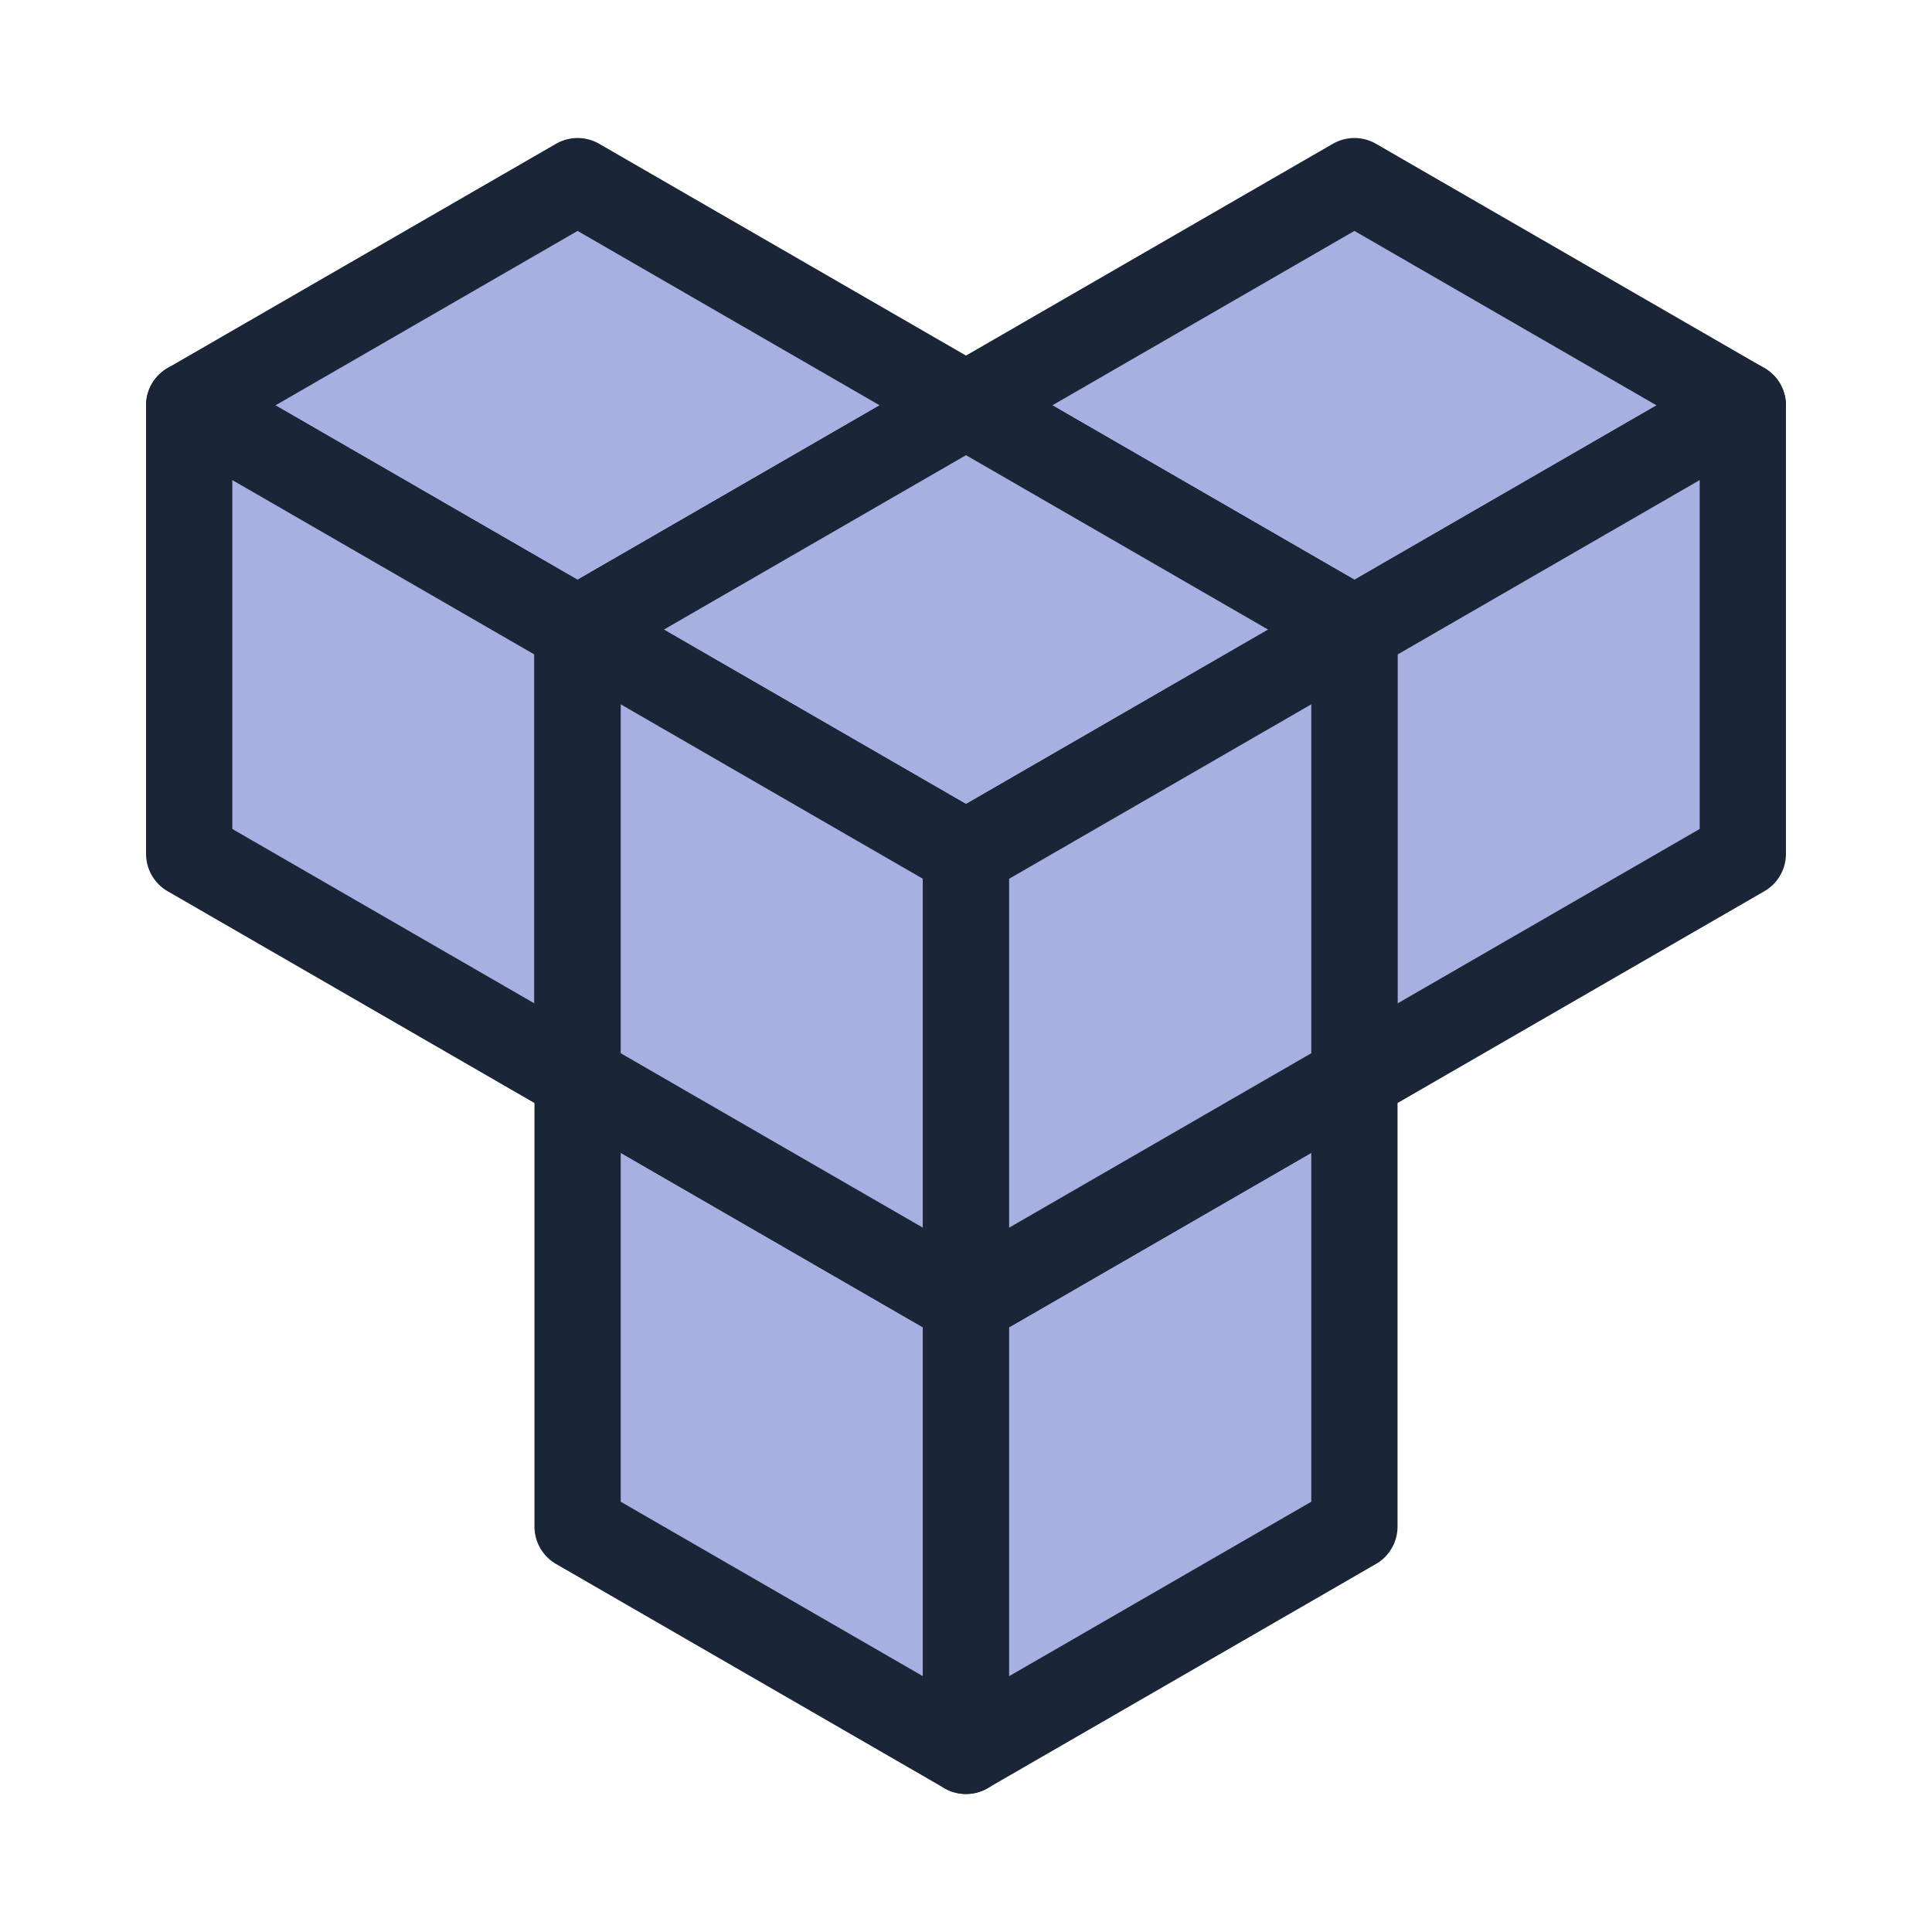
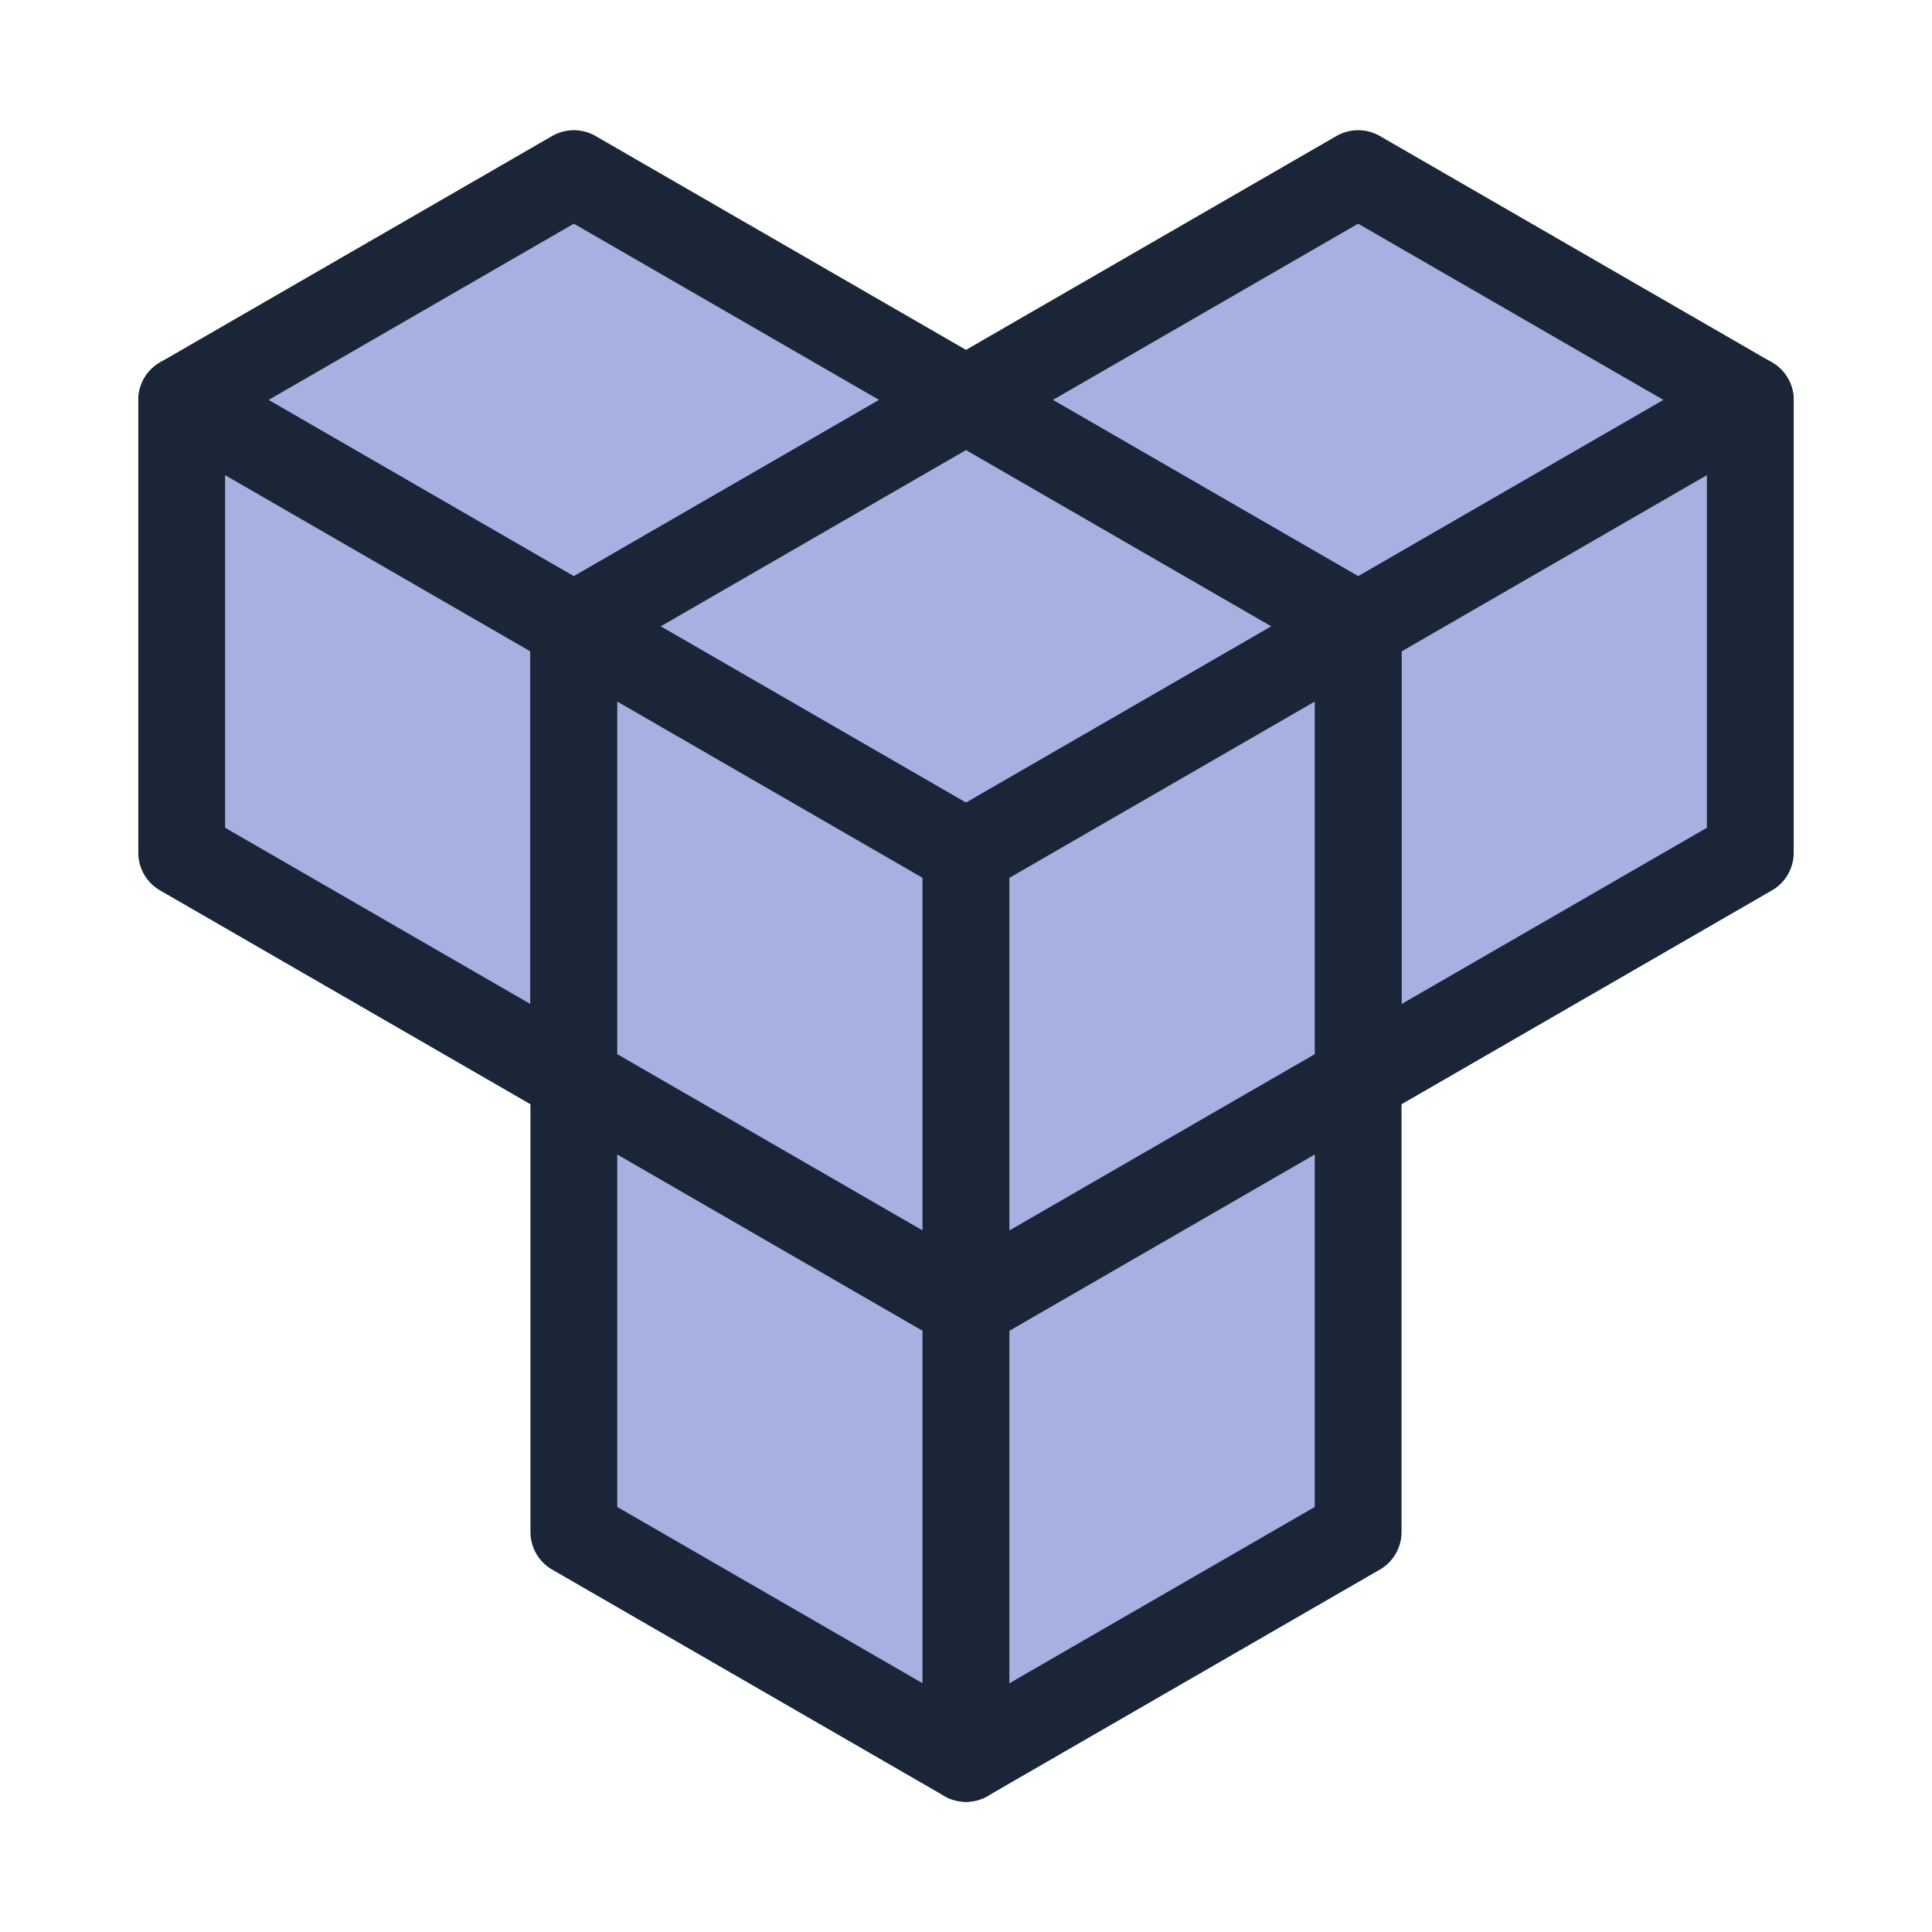
- <svg xmlns="http://www.w3.org/2000/svg" xmlns:xlink="http://www.w3.org/1999/xlink" viewBox="64 64 896 896" role="img" aria-label="Cubby">
+ <svg xmlns="http://www.w3.org/2000/svg" xmlns:xlink="http://www.w3.org/1999/xlink" viewBox="0 0 1024 1024" role="img" aria-label="Cubby">
  <defs>
-     <g id="cube" fill="#A6B1E1" stroke="#1A2537" stroke-width="40" stroke-linejoin="round">
-       <path d="M0 0 L180.133 104 L0 208 L-180.133 104 Z" />
-       <path d="M-180.133 104 L0 208 L0 416 L-180.133 312 Z" />
-       <path d="M180.133 104 L0 208 L0 416 L180.133 312 Z" />
+     <g id="cube" fill="#A6B1E1" stroke="#1A2537" stroke-width="46" stroke-linejoin="round">
+       <path d="M0 0 L207.846 120 L0 240 L-207.846 120 Z" />
+       <path d="M-207.846 120 L0 240 L0 480 L-207.846 360 Z" />
+       <path d="M207.846 120 L0 240 L0 480 L207.846 360 Z" />
    </g>
  </defs>
-   <use xlink:href="#cube" href="#cube" x="331.867" y="148" />
-   <use xlink:href="#cube" href="#cube" x="692.133" y="148" />
-   <use xlink:href="#cube" href="#cube" x="512" y="460" />
-   <use xlink:href="#cube" href="#cube" x="512" y="252" />
+   <use xlink:href="#cube" href="#cube" x="304.154" y="92" />
+   <use xlink:href="#cube" href="#cube" x="719.846" y="92" />
+   <use xlink:href="#cube" href="#cube" x="512" y="452" />
+   <use xlink:href="#cube" href="#cube" x="512" y="212" />
</svg>
